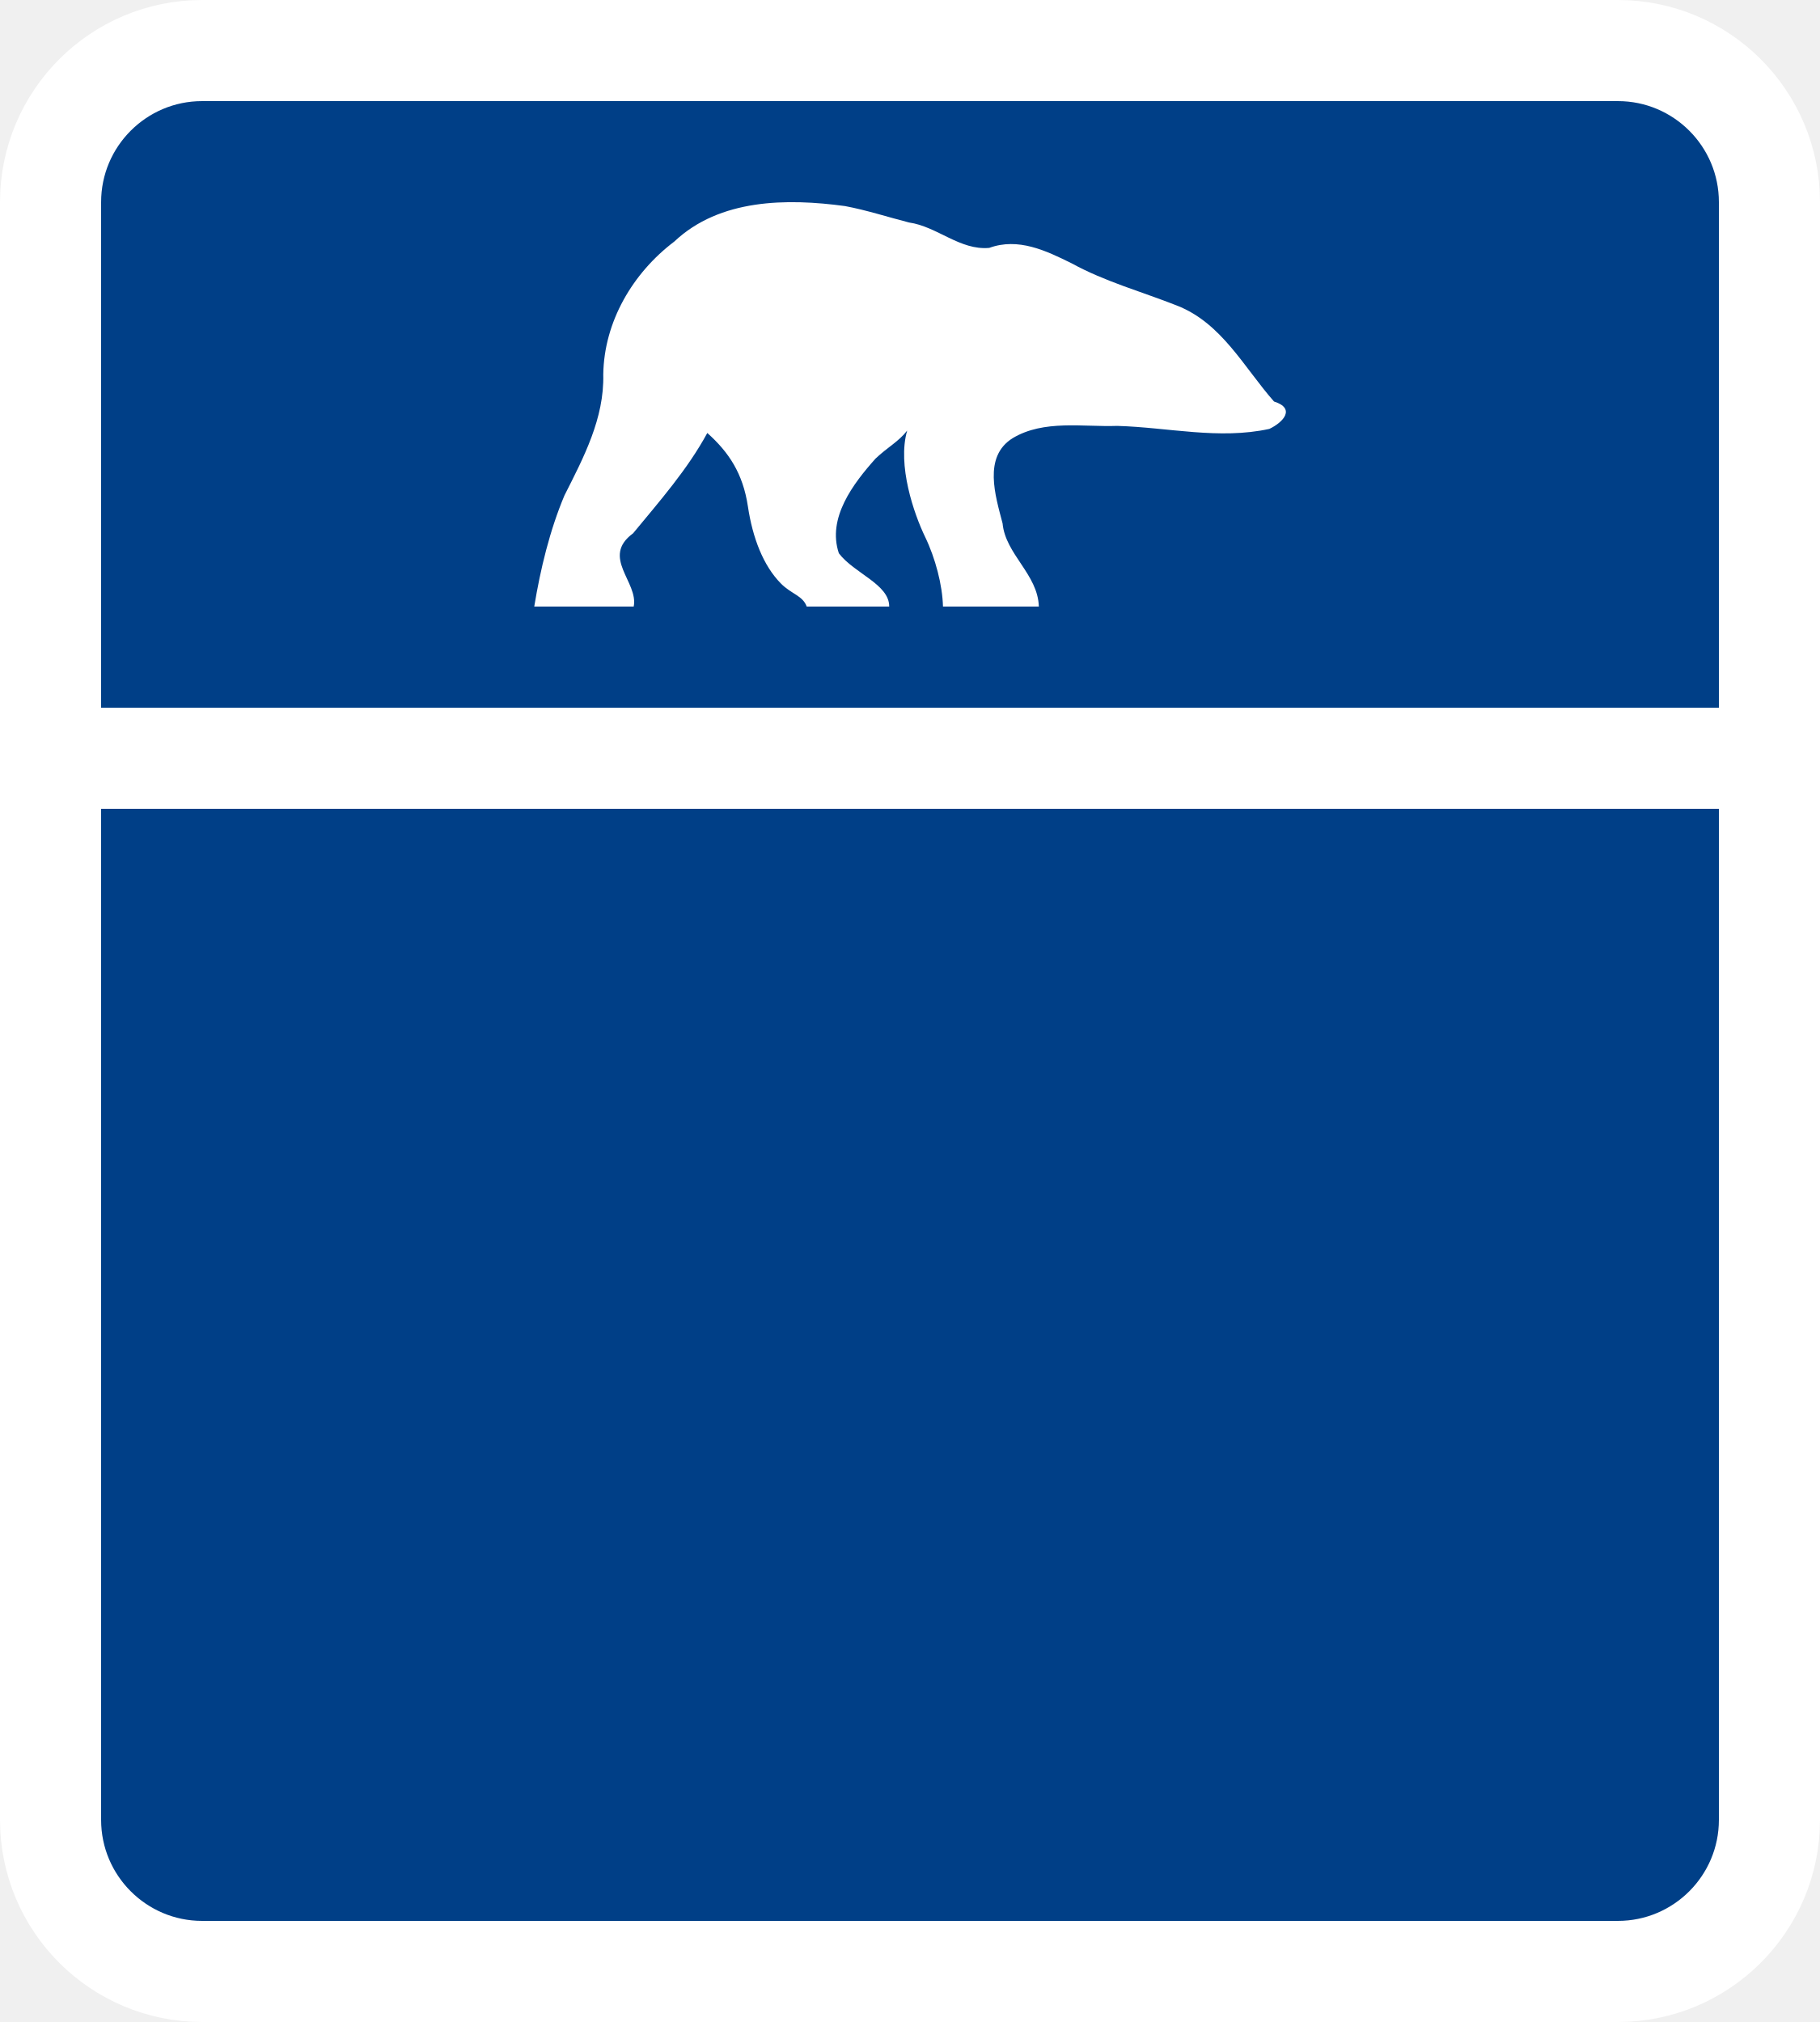
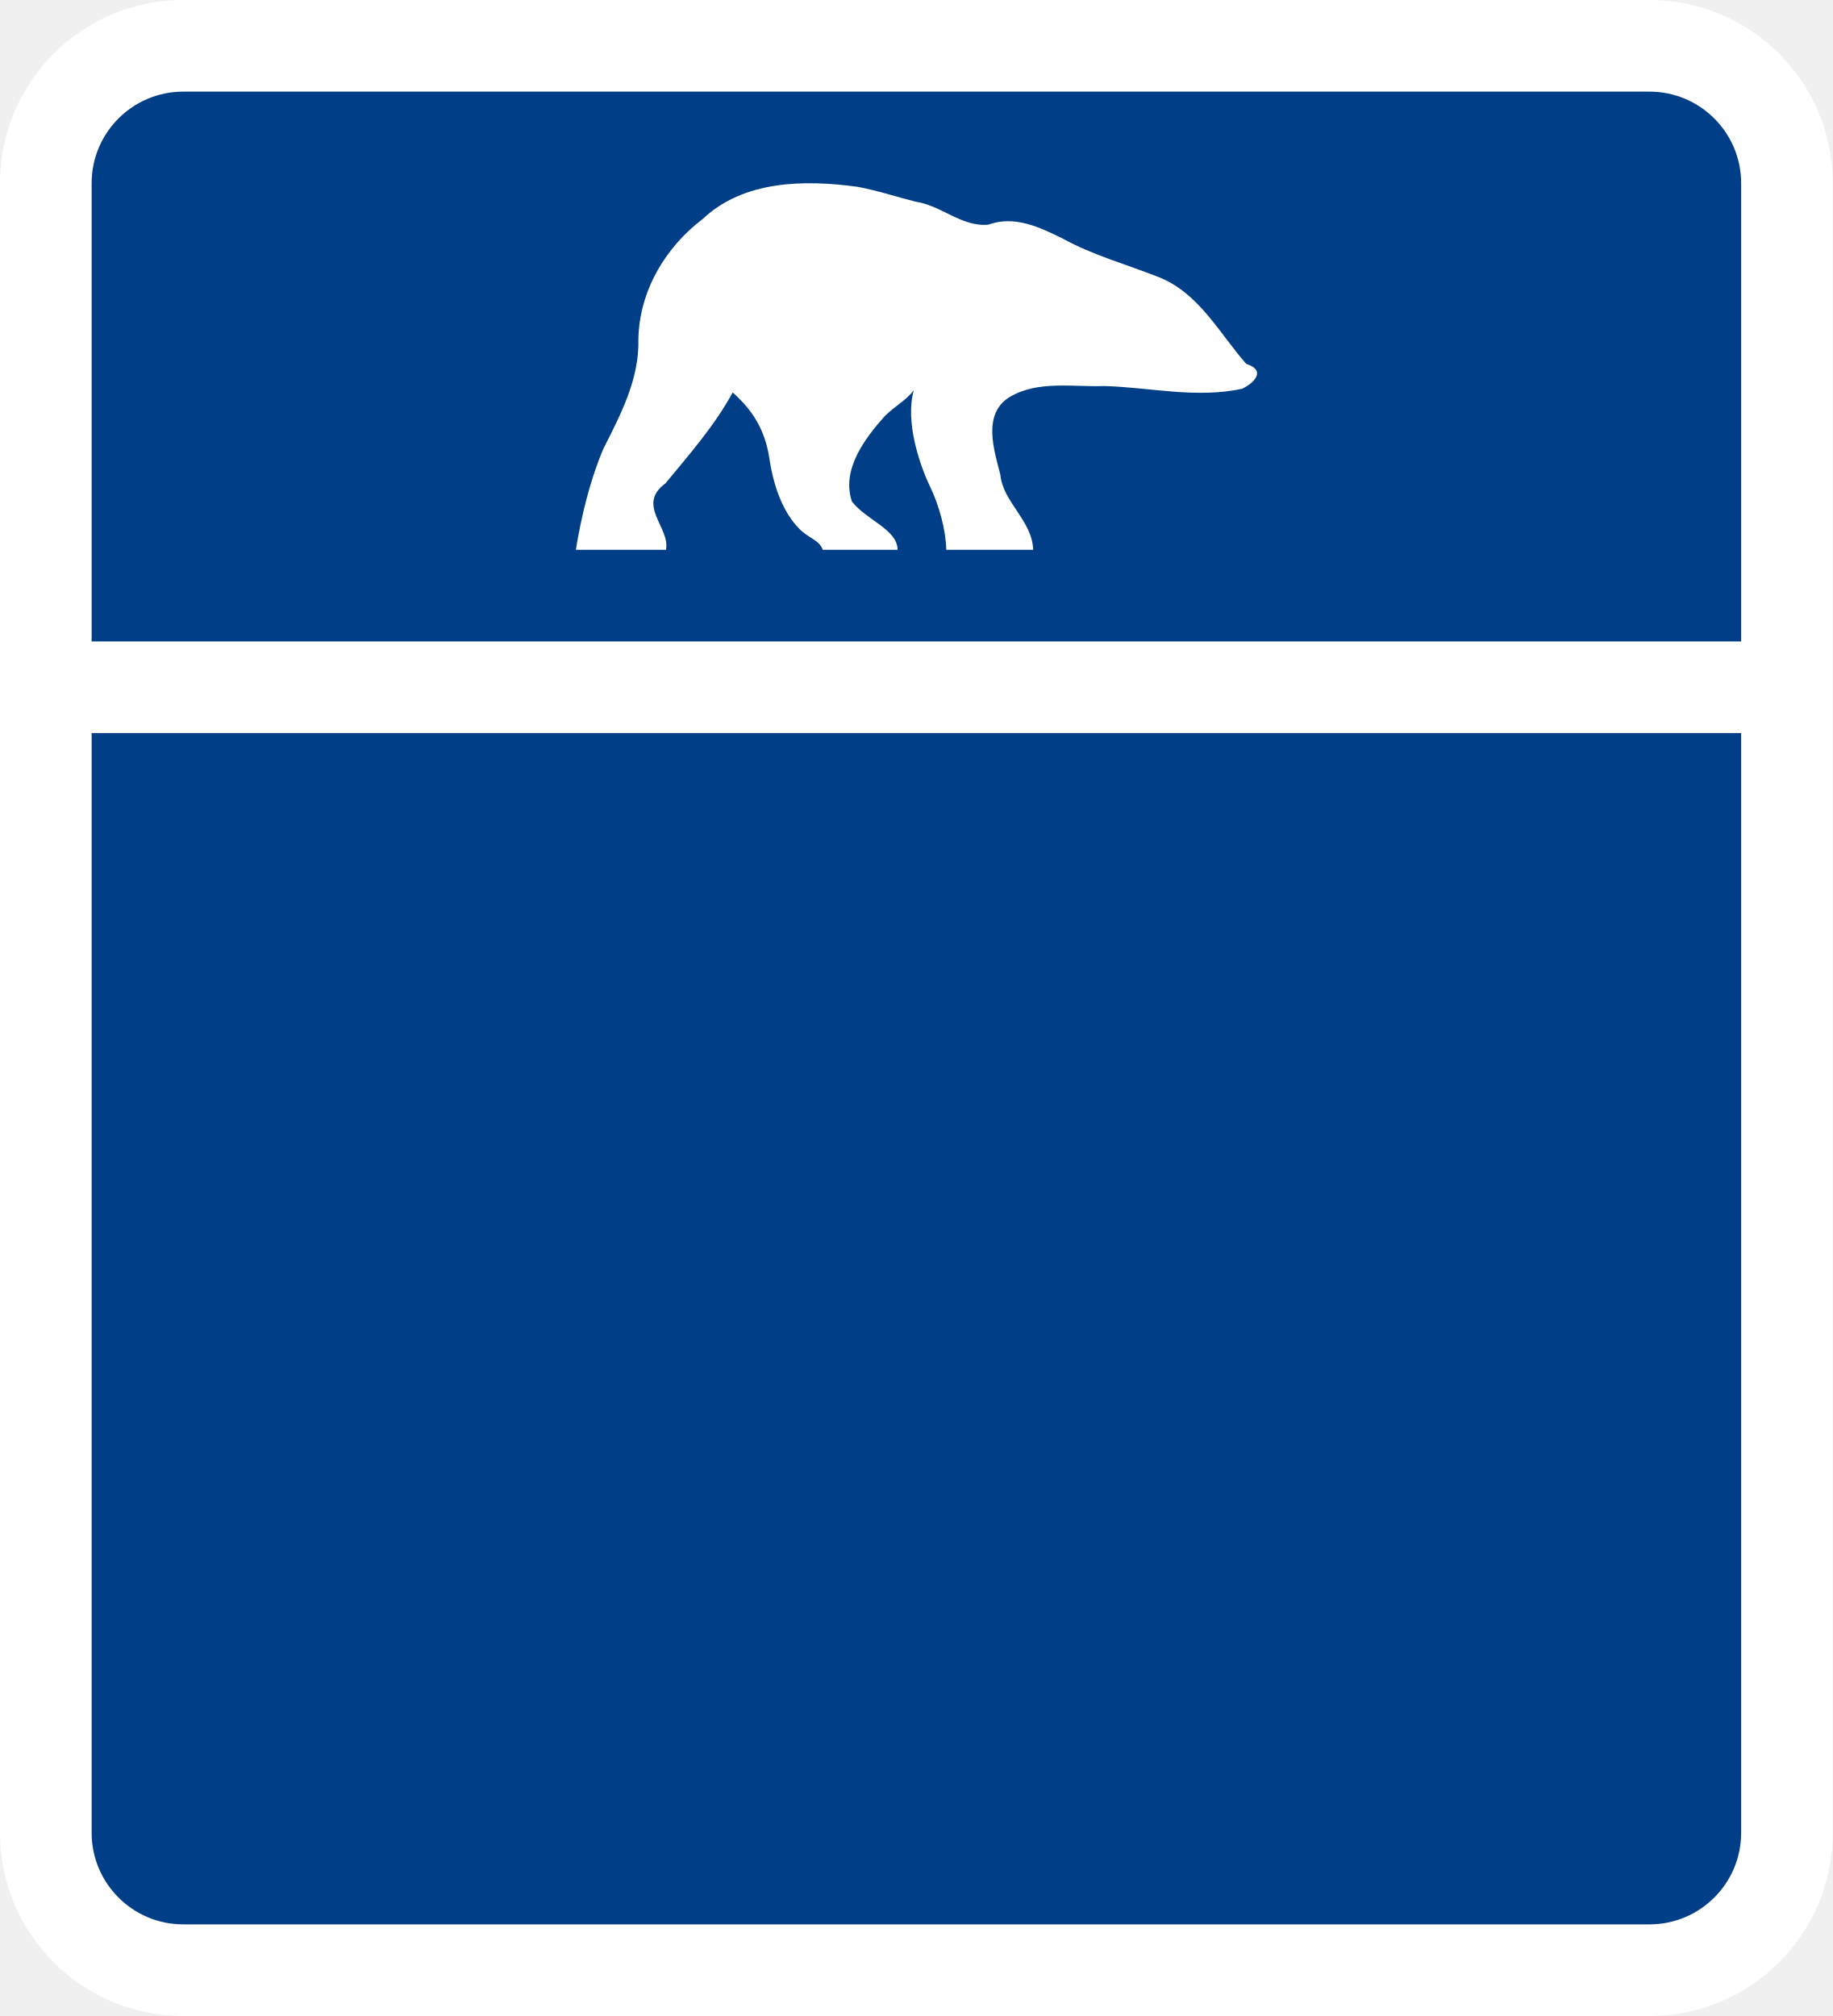
- <svg xmlns="http://www.w3.org/2000/svg" width="18" height="20">
-   <rect style="fill:#003f87;fill-rule:evenodd;stroke:#fff" width="17" height="19" x=".5" y=".5" rx="1.5" ry="1.5" />
+ <svg xmlns="http://www.w3.org/2000/svg" width="20" height="22">
+   <rect style="fill:#003f87;fill-rule:evenodd;stroke:#fff" width="19" height="21" x=".5" y=".5" rx="1.5" ry="1.5" />
  <g style="fill:#fff;stroke-width:.144">
-     <path style="fill:#fff;fill-opacity:1;fill-rule:nonzero;stroke:none;stroke-width:.144" d="M 7.201,1.9 C 4.525,2.264 1.434,2.24 -0.655,0.27 -2.566,-1.176 -3.886,-3.413 -3.924,-5.843 c 0.05,-2.023 -0.902,-3.82 -1.786,-5.57 -0.677,-1.609 -1.105,-3.388 -1.389,-5.111 l 4.575,-2e-6 c 0.231,1.126 -1.528,2.27 -0.027,3.371 1.216,1.476 2.495,2.926 3.413,4.615 C 1.85,-9.421 2.502,-10.398 2.73,-11.919 c 0.215,-1.439 0.704,-2.722 1.519,-3.546 0.485,-0.49 1.003,-0.552 1.186,-1.059 h 3.795 c 0.006,1.029 -1.615,1.525 -2.316,2.451 -0.547,1.623 0.658,3.205 1.687,4.357 0.557,0.529 1.059,0.776 1.455,1.288 -0.461,-1.586 0.309,-3.825 0.827,-4.895 0.467,-0.966 0.796,-2.209 0.82,-3.201 h 4.41 c -0.045,1.488 -1.536,2.404 -1.668,3.825 -0.327,1.26 -0.911,3.066 0.464,3.923 1.438,0.86 3.219,0.507 4.812,0.564 2.328,-0.066 4.681,-0.645 6.997,-0.138 0.652,0.312 1.215,0.944 0.213,1.26 -1.383,1.567 -2.402,3.605 -4.459,4.411 -1.619,0.64 -3.312,1.102 -4.848,1.945 -1.184,0.586 -2.459,1.197 -3.793,0.711 C 12.48,-0.145 11.441,0.96 10.14,1.146 9.16,1.397 8.195,1.713 7.201,1.9 Z" transform="matrix(.215 0 0 -.215 6.81 2.447)" />
+     <path style="fill:#fff;fill-opacity:1;fill-rule:nonzero;stroke:none;stroke-width:.144" d="M 7.201,1.9 C 4.525,2.264 1.434,2.24 -0.655,0.27 -2.566,-1.176 -3.886,-3.413 -3.924,-5.843 c 0.05,-2.023 -0.902,-3.82 -1.786,-5.57 -0.677,-1.609 -1.105,-3.388 -1.389,-5.111 l 4.575,-2e-6 c 0.231,1.126 -1.528,2.27 -0.027,3.371 1.216,1.476 2.495,2.926 3.413,4.615 C 1.85,-9.421 2.502,-10.398 2.73,-11.919 c 0.215,-1.439 0.704,-2.722 1.519,-3.546 0.485,-0.49 1.003,-0.552 1.186,-1.059 h 3.795 c 0.006,1.029 -1.615,1.525 -2.316,2.451 -0.547,1.623 0.658,3.205 1.687,4.357 0.557,0.529 1.059,0.776 1.455,1.288 -0.461,-1.586 0.309,-3.825 0.827,-4.895 0.467,-0.966 0.796,-2.209 0.82,-3.201 h 4.41 c -0.045,1.488 -1.536,2.404 -1.668,3.825 -0.327,1.26 -0.911,3.066 0.464,3.923 1.438,0.86 3.219,0.507 4.812,0.564 2.328,-0.066 4.681,-0.645 6.997,-0.138 0.652,0.312 1.215,0.944 0.213,1.26 -1.383,1.567 -2.402,3.605 -4.459,4.411 -1.619,0.64 -3.312,1.102 -4.848,1.945 -1.184,0.586 -2.459,1.197 -3.793,0.711 C 12.48,-0.145 11.441,0.96 10.14,1.146 9.16,1.397 8.195,1.713 7.201,1.9 Z" transform="matrix(.215 0 0 -.215 7.81 2.447)" />
  </g>
-   <path style="fill:none;stroke:#fff;stroke-width:1px;stroke-linecap:butt;stroke-linejoin:miter;stroke-opacity:1" d="m 0.5,7.5 h 17" />
+   <path style="fill:none;stroke:#fff;stroke-width:1px;stroke-linecap:butt;stroke-linejoin:miter;stroke-opacity:1" d="m 0.5,7.5 h 19" />
</svg>
